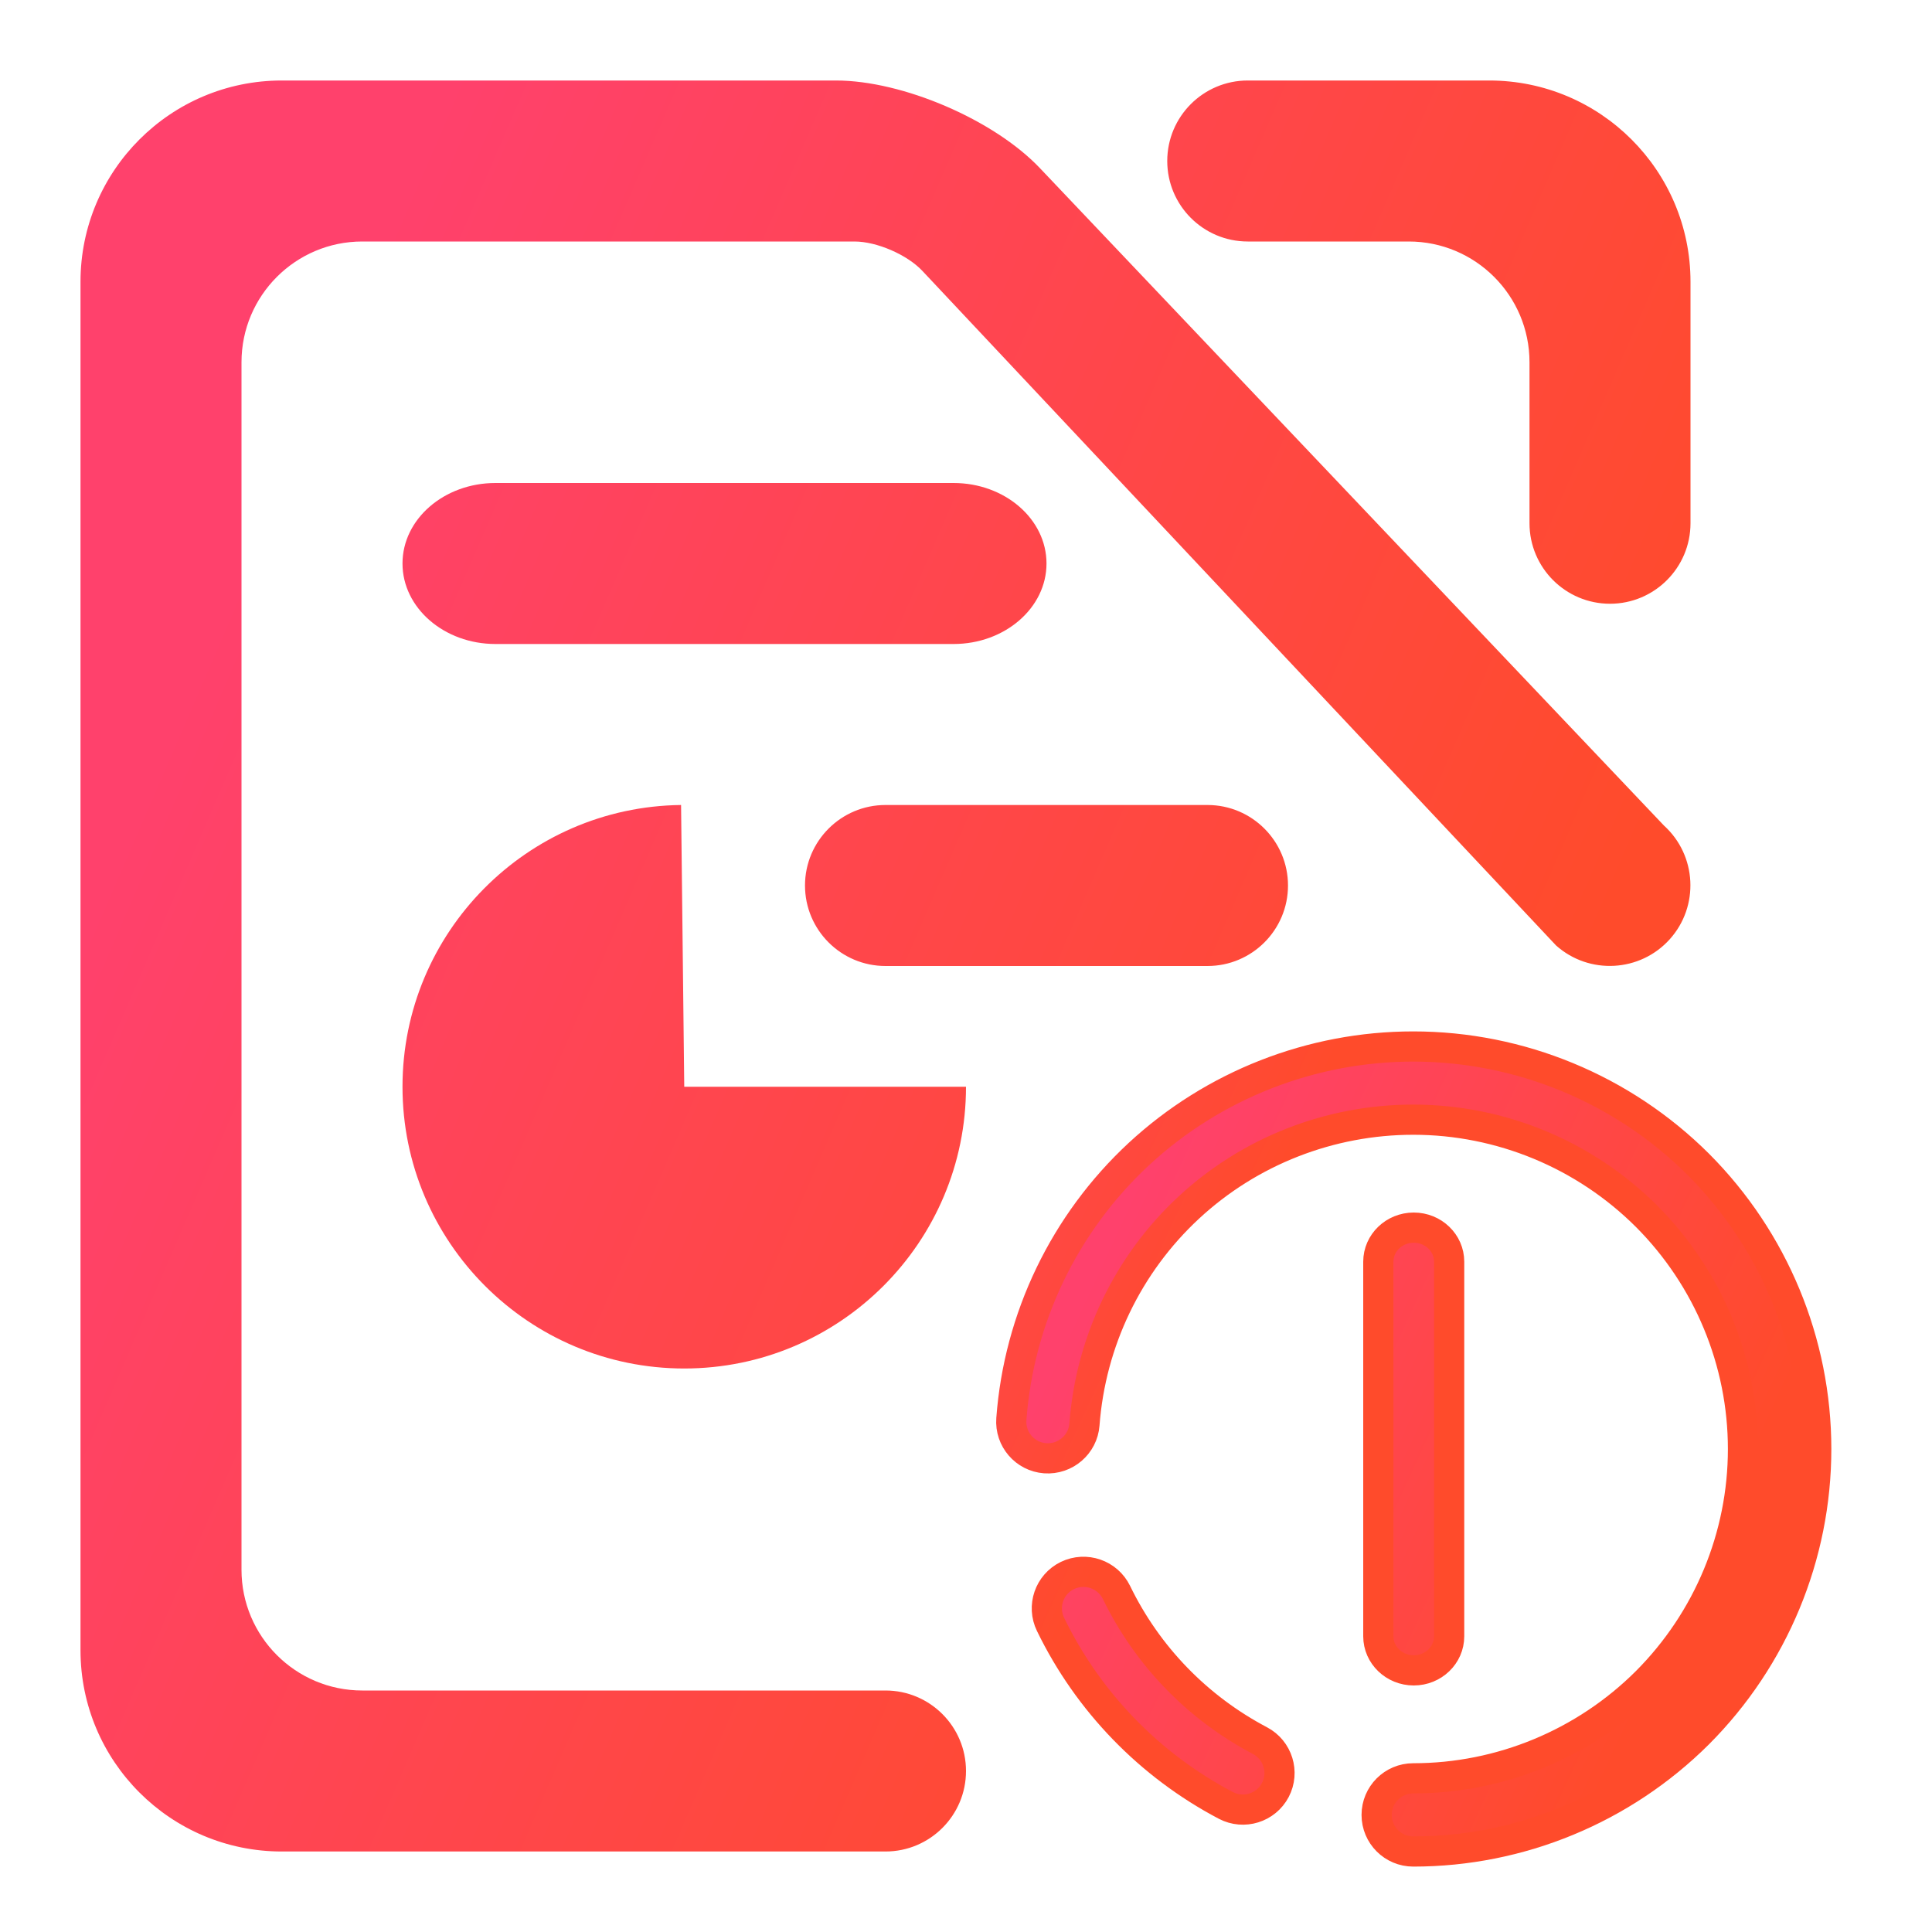
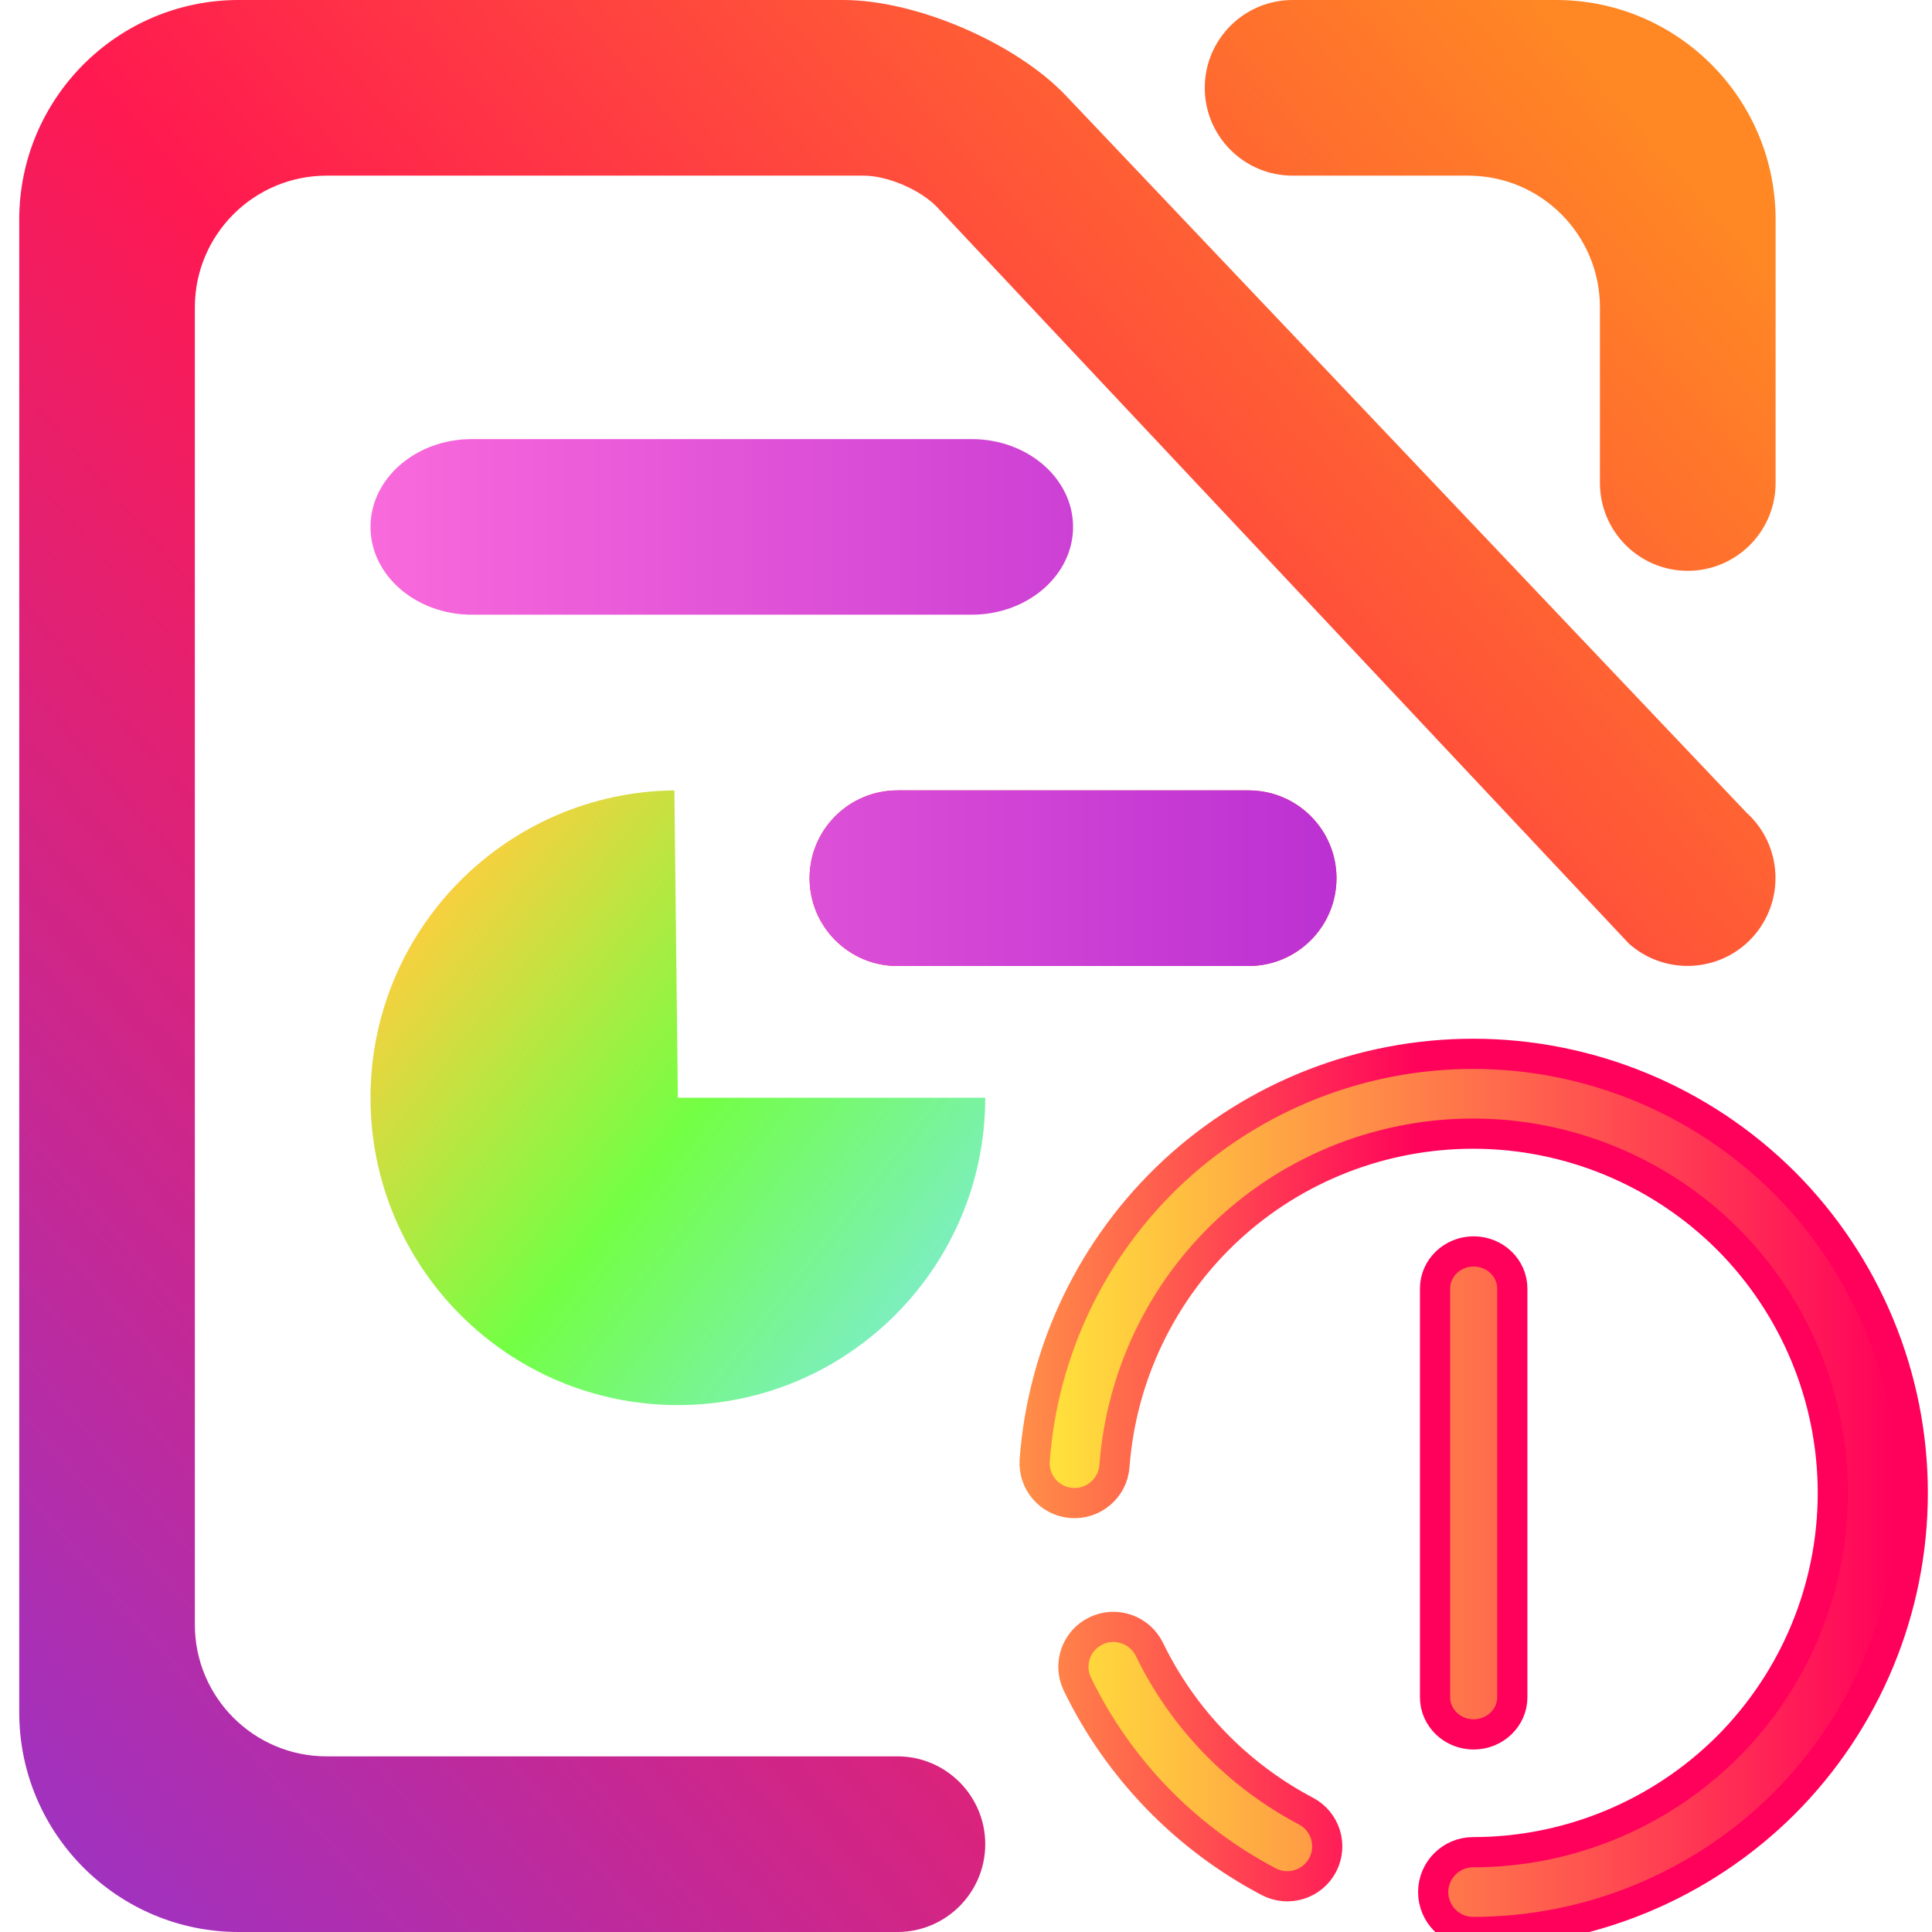
<svg xmlns="http://www.w3.org/2000/svg" style="isolation:isolate" viewBox="0 0 48 48" width="48pt" height="48pt">
-   <linearGradient id="_lgradient_3" x1="0" y1="0.5" x2="0.907" y2="0.92" gradientTransform="matrix(20,0,0,20,25.124,26)" gradientUnits="userSpaceOnUse">
-     <stop offset="0%" stop-opacity="1" style="stop-color:rgb(255,65,108)" />
-     <stop offset="84.348%" stop-opacity="1" style="stop-color:rgb(255,75,43)" />
+   <linearGradient id="_lgradient_21" x1="0" y1="0.5" x2="1" y2="0.5" gradientTransform="matrix(21.818,0,0,21.818,25.704,26.182)" gradientUnits="userSpaceOnUse">
+     <stop offset="0%" stop-opacity="1" style="stop-color:rgb(255,229,59)" />
+     <stop offset="98.696%" stop-opacity="1" style="stop-color:rgb(255,0,91)" />
  </linearGradient>
-   <linearGradient id="_lgradient_4" x1="0" y1="0.5" x2="0.907" y2="0.92">
-     <stop offset="0%" stop-opacity="1" style="stop-color:rgb(255,65,108)" />
-     <stop offset="84.348%" stop-opacity="1" style="stop-color:rgb(255,75,43)" />
+   <linearGradient id="_lgradient_22" x1="0" y1="0.5" x2="1" y2="0.5">
+     <stop offset="0%" stop-opacity="1" style="stop-color:rgb(255,229,59)" />
+     <stop offset="98.696%" stop-opacity="1" style="stop-color:rgb(255,0,91)" />
  </linearGradient>
-   <path d=" M 26.943 35.391 L 26.943 35.391 C 26.905 35.89 26.468 36.266 25.966 36.23 L 25.966 36.23 C 25.465 36.193 25.089 35.756 25.127 35.255 L 25.127 35.255 C 25.313 32.741 26.447 30.386 28.299 28.668 C 30.151 26.955 32.586 26 35.112 26 C 37.765 26 40.314 27.055 42.193 28.927 C 44.068 30.805 45.124 33.35 45.124 36 C 45.124 38.65 44.068 41.195 42.193 43.073 C 40.314 44.945 37.765 46 35.112 46 L 35.112 46 C 34.609 46 34.202 45.593 34.202 45.091 L 34.202 45.091 C 34.202 44.589 34.609 44.182 35.112 44.182 L 35.112 44.182 C 37.283 44.182 39.367 43.318 40.905 41.786 C 42.439 40.25 43.304 38.168 43.304 36 C 43.304 33.832 42.439 31.75 40.905 30.214 C 39.367 28.682 37.283 27.818 35.112 27.818 C 33.046 27.818 31.052 28.595 29.537 30 C 28.021 31.405 27.097 33.332 26.943 35.391 L 26.943 35.391 Z  M 31.303 43.245 L 31.303 43.245 C 31.747 43.479 31.918 44.029 31.685 44.473 L 31.685 44.473 C 31.451 44.917 30.901 45.088 30.456 44.855 L 30.456 44.855 C 28.563 43.859 27.034 42.282 26.101 40.359 L 26.101 40.359 C 25.88 39.908 26.067 39.363 26.519 39.143 L 26.519 39.143 C 26.972 38.924 27.518 39.112 27.739 39.564 L 27.739 39.564 C 28.504 41.141 29.751 42.427 31.303 43.245 L 31.303 43.245 Z  M 36.004 40.654 L 36.004 40.654 C 36.004 41.121 35.61 41.5 35.124 41.5 L 35.124 41.5 C 34.639 41.5 34.244 41.121 34.244 40.654 L 34.244 40.654 L 34.244 31.346 L 34.244 31.346 C 34.244 30.879 34.639 30.5 35.124 30.5 L 35.124 30.5 C 35.61 30.5 36.004 30.879 36.004 31.346 L 36.004 31.346 L 36.004 40.654 Z " fill-rule="evenodd" fill="url(#_lgradient_3)" vector-effect="non-scaling-stroke" stroke-width="1" stroke="url(#_lgradient_4)" stroke-linejoin="miter" stroke-linecap="square" stroke-miterlimit="3" />
-   <linearGradient id="_lgradient_5" x1="0" y1="0.5" x2="0.907" y2="0.92" gradientTransform="matrix(40,0,0,44,2,2)" gradientUnits="userSpaceOnUse">
-     <stop offset="0%" stop-opacity="1" style="stop-color:rgb(255,65,108)" />
-     <stop offset="84.348%" stop-opacity="1" style="stop-color:rgb(255,75,43)" />
+   <path d=" M 27.688 36.426 L 27.688 36.426 C 27.647 36.971 27.17 37.381 26.623 37.341 L 26.623 37.341 C 26.076 37.302 25.666 36.825 25.707 36.278 L 25.707 36.278 C 25.91 33.536 27.147 30.967 29.167 29.093 C 31.188 27.223 33.844 26.182 36.6 26.182 C 39.494 26.182 42.274 27.332 44.325 29.375 C 46.37 31.423 47.522 34.2 47.522 37.091 C 47.522 39.982 46.37 42.759 44.325 44.807 C 42.274 46.85 39.494 48 36.6 48 L 36.6 48 C 36.052 48 35.607 47.556 35.607 47.008 L 35.607 47.008 C 35.607 46.461 36.052 46.017 36.6 46.017 L 36.6 46.017 C 38.968 46.017 41.242 45.074 42.92 43.403 C 44.593 41.727 45.536 39.456 45.536 37.091 C 45.536 34.726 44.593 32.455 42.92 30.779 C 41.242 29.107 38.968 28.165 36.6 28.165 C 34.346 28.165 32.171 29.013 30.518 30.545 C 28.865 32.078 27.857 34.18 27.688 36.426 L 27.688 36.426 Z  M 32.444 44.995 L 32.444 44.995 C 32.929 45.25 33.116 45.849 32.861 46.334 L 32.861 46.334 C 32.606 46.818 32.006 47.005 31.521 46.75 L 31.521 46.75 C 29.455 45.664 27.787 43.944 26.769 41.846 L 26.769 41.846 C 26.528 41.354 26.733 40.759 27.226 40.52 L 27.226 40.52 C 27.719 40.28 28.316 40.486 28.557 40.979 L 28.557 40.979 C 29.391 42.699 30.751 44.102 32.444 44.995 L 32.444 44.995 Z  M 37.573 42.168 L 37.573 42.168 C 37.573 42.677 37.143 43.091 36.613 43.091 L 36.613 43.091 C 36.083 43.091 35.653 42.677 35.653 42.168 L 35.653 42.168 L 35.653 32.014 L 35.653 32.014 C 35.653 31.505 36.083 31.091 36.613 31.091 L 36.613 31.091 C 37.143 31.091 37.573 31.505 37.573 32.014 L 37.573 32.014 L 37.573 42.168 Z " fill-rule="evenodd" fill="url(#_lgradient_21)" vector-effect="non-scaling-stroke" stroke-width="1" stroke="url(#_lgradient_22)" stroke-linejoin="miter" stroke-linecap="square" stroke-miterlimit="3" />
+   <linearGradient id="_lgradient_23" x1="0.018" y1="0.99" x2="0.961" y2="0.079" gradientTransform="matrix(43.636,0,0,48,0.478,0)" gradientUnits="userSpaceOnUse">
+     <stop offset="0%" stop-opacity="1" style="stop-color:rgb(156,51,196)" />
+     <stop offset="51.304%" stop-opacity="1" style="stop-color:rgb(255,25,80)" />
+     <stop offset="98.696%" stop-opacity="1" style="stop-color:rgb(255,135,36)" />
  </linearGradient>
-   <path d=" M 30 20 L 22 20 L 22 20 L 22 20 C 20.896 20 20 20.897 20 22 L 20 22 L 20 22 C 20 23.104 20.896 24 22 24 L 30 24 L 30 24 C 31.104 24 32 23.104 32 22 L 32 22 L 32 22 L 32 22 L 32 22 C 32 20.897 31.104 20 30 20 Z  M 31 6 L 31 6 C 29.896 6 29 5.104 29 4 L 29 4 C 29 2.896 29.896 2 31 2 L 31 2 L 37 2 C 39.76 2 42 4.24 42 7 L 42 13 L 42 13 C 42 14.104 41.104 15 40 15 L 40 15 C 38.896 15 38 14.104 38 13 L 38 13 L 38 9 C 38 7.344 36.656 6 35 6 L 31 6 L 31 6 L 31 6 L 31 6 L 31 6 Z  M 22 42 L 22 42 C 23.104 42 24 42.896 24 44 L 24 44 C 24 45.104 23.104 46 22 46 L 22 46 L 7 46 C 4.24 46 2 43.76 2 41 L 2 7 C 2 4.24 4.24 2 7 2 L 20.77 2 C 22.426 2 24.695 2.975 25.835 4.176 L 41.34 20.51 L 41.34 20.51 C 42.157 21.25 42.222 22.515 41.485 23.335 L 41.485 23.335 C 40.748 24.155 39.482 24.224 38.66 23.49 L 38.66 23.49 L 22.915 6.729 C 22.537 6.327 21.782 6 21.23 6 L 9 6 C 7.344 6 6 7.344 6 9 L 6 39 C 6 40.656 7.344 42 9 42 L 22 42 L 22 42 L 22 42 L 22 42 L 22 42 Z  M 16.921 20 C 13.094 20.043 10 23.163 10 27 C 10 30.863 13.137 34 17 34 C 20.863 34 24 30.863 24 27 L 17 27 L 16.921 20 L 16.921 20 L 16.921 20 L 16.921 20 Z  M 12.309 12 L 23.691 12 C 24.965 12 26 12.896 26 14 L 26 14 C 26 15.103 24.965 16 23.691 16 L 12.309 16 C 11.035 16 10 15.103 10 14 L 10 14 C 10 12.896 11.035 12 12.309 12 L 12.309 12 Z " fill-rule="evenodd" fill="url(#_lgradient_5)" />
+   <path d=" M 32.114 4.364 L 32.114 4.364 C 30.91 4.364 29.932 3.386 29.932 2.182 L 29.932 2.182 C 29.932 0.978 30.91 0 32.114 0 L 32.114 0 L 38.66 0 C 41.67 0 44.114 2.444 44.114 5.455 L 44.114 12 L 44.114 12 C 44.114 13.204 43.136 14.182 41.932 14.182 L 41.932 14.182 C 40.728 14.182 39.75 13.204 39.75 12 L 39.75 12 L 39.75 7.636 C 39.75 5.83 38.284 4.364 36.478 4.364 L 32.114 4.364 L 32.114 4.364 Z  M 22.296 43.636 L 22.296 43.636 C 23.5 43.636 24.478 44.614 24.478 45.818 L 24.478 45.818 C 24.478 47.022 23.5 48 22.296 48 L 22.296 48 L 5.932 48 C 2.922 48 0.478 45.556 0.478 42.545 L 0.478 5.455 C 0.478 2.444 2.922 0 5.932 0 L 20.954 0 C 22.76 0 25.236 1.064 26.48 2.374 L 43.394 20.193 L 43.394 20.193 C 44.285 21 44.356 22.38 43.552 23.275 L 43.552 23.275 C 42.748 24.169 41.368 24.244 40.47 23.444 L 40.47 23.444 L 23.294 5.159 C 22.881 4.72 22.058 4.364 21.456 4.364 L 8.114 4.364 C 6.308 4.364 4.841 5.83 4.841 7.636 L 4.841 40.364 C 4.841 42.17 6.308 43.636 8.114 43.636 L 22.296 43.636 L 22.296 43.636 Z  M 22.296 19.637 L 31.023 19.637 C 32.227 19.637 33.205 20.614 33.205 21.818 L 33.205 21.818 C 33.205 23.022 32.227 24 31.023 24 L 22.296 24 C 21.092 24 20.114 23.022 20.114 21.818 L 20.114 21.818 C 20.114 20.614 21.092 19.637 22.296 19.637 Z " fill-rule="evenodd" fill="url(#_lgradient_23)" />
+   <linearGradient id="_lgradient_24" x1="0" y1="0.5" x2="1" y2="0.5" gradientTransform="matrix(24,0,0,13.091,9.205,10.909)" gradientUnits="userSpaceOnUse">
+     <stop offset="0%" stop-opacity="1" style="stop-color:rgb(249,106,219)" />
+     <stop offset="98.75%" stop-opacity="1" style="stop-color:rgb(188,49,210)" />
+   </linearGradient>
+   <path d=" M 22.296 19.637 L 31.023 19.637 C 32.227 19.637 33.205 20.614 33.205 21.818 L 33.205 21.818 C 33.205 23.022 32.227 24 31.023 24 L 22.296 24 C 21.092 24 20.114 23.022 20.114 21.818 L 20.114 21.818 C 20.114 20.614 21.092 19.637 22.296 19.637 Z  M 11.724 10.909 L 24.14 10.909 C 25.531 10.909 26.66 11.887 26.66 13.091 L 26.66 13.091 C 26.66 14.295 25.531 15.272 24.14 15.272 L 11.724 15.272 C 10.334 15.272 9.205 14.295 9.205 13.091 L 9.205 13.091 C 9.205 11.887 10.334 10.909 11.724 10.909 Z " fill-rule="evenodd" fill="url(#_lgradient_24)" />
+   <linearGradient id="_lgradient_25" x1="0.051" y1="0.909" x2="0.954" y2="0.196" gradientTransform="matrix(-15.273,0,0,15.272,24.478,19.637)" gradientUnits="userSpaceOnUse">
+     <stop offset="0%" stop-opacity="1" style="stop-color:rgb(126,235,218)" />
+     <stop offset="49.569%" stop-opacity="1" style="stop-color:rgb(115,255,68)" />
+     <stop offset="98.696%" stop-opacity="1" style="stop-color:rgb(255,205,62)" />
+   </linearGradient>
+   <path d=" M 16.755 19.637 C 12.58 19.683 9.205 23.087 9.205 27.273 C 9.205 31.487 12.627 34.909 16.841 34.909 C 21.056 34.909 24.478 31.487 24.478 27.273 L 16.841 27.273 L 16.755 19.637 Z " fill="url(#_lgradient_25)" />
</svg>
